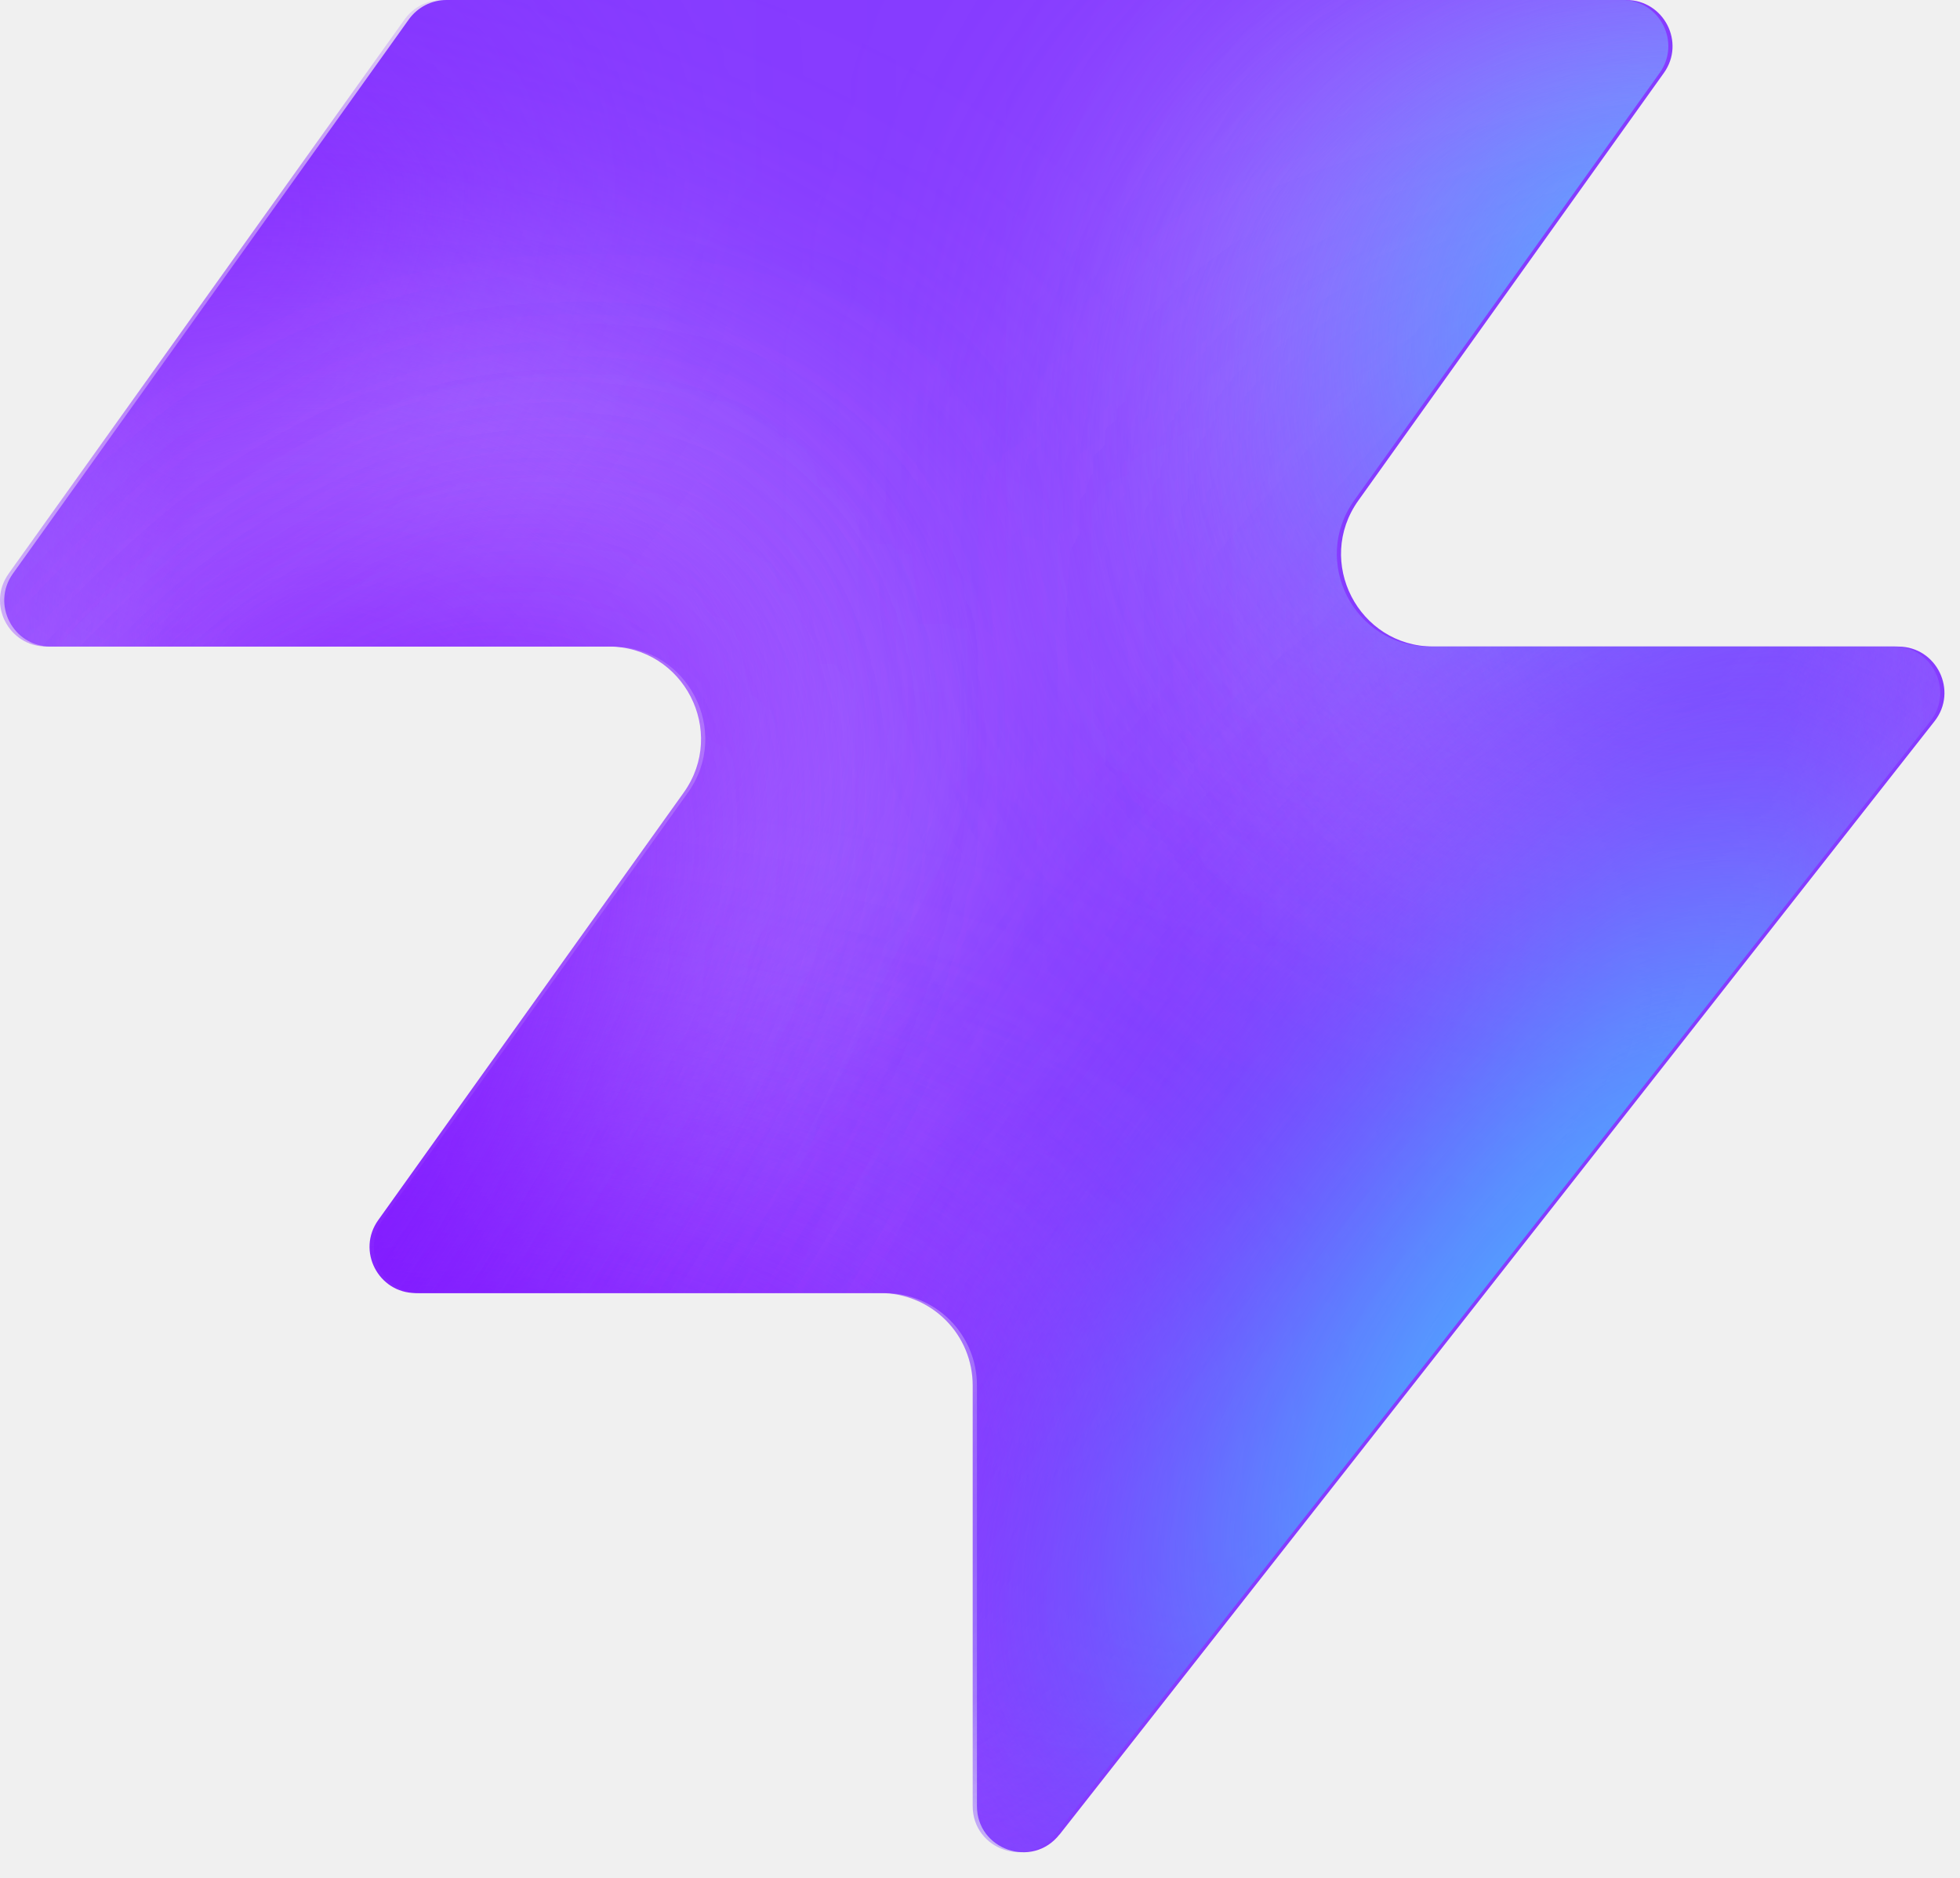
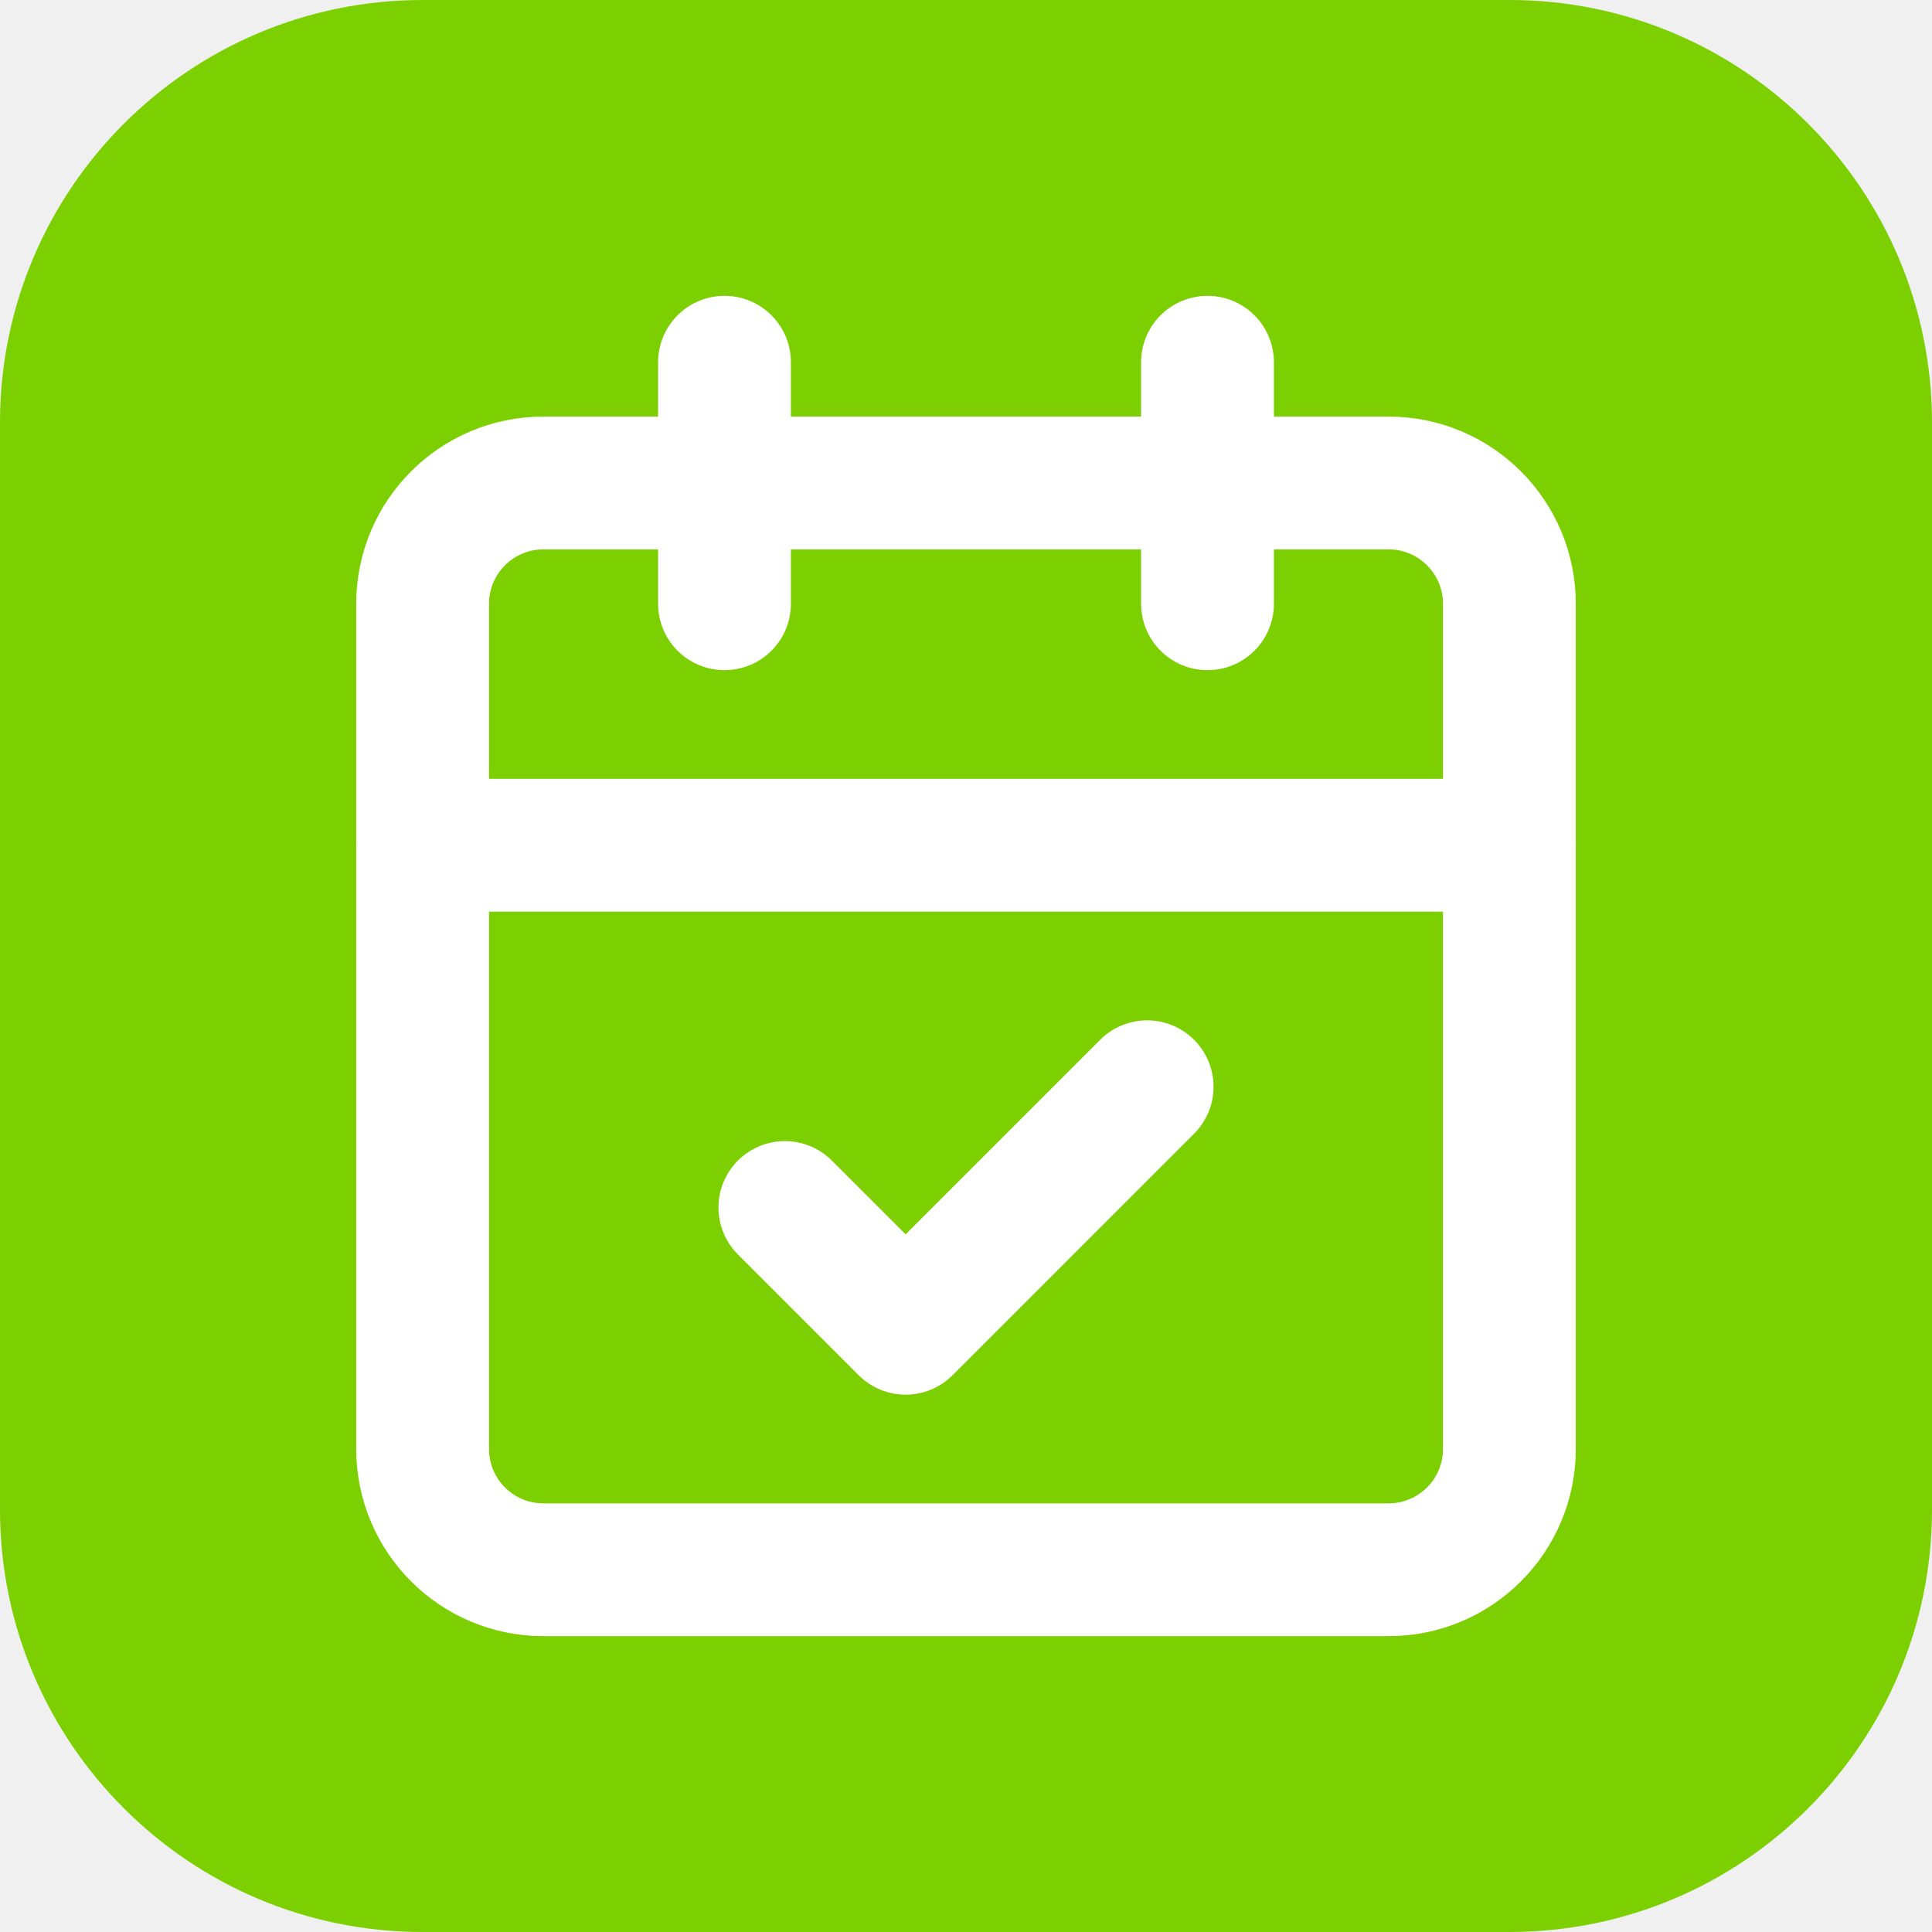
- <svg xmlns="http://www.w3.org/2000/svg" width="48" height="46" fill="none" viewBox="0 0 48 46">
-   <path fill="#863bff" d="M25.946 44.938c-.664.845-2.021.375-2.021-.698V33.937a2.26 2.26 0 0 0-2.262-2.262H10.287c-.92 0-1.456-1.04-.92-1.788l7.48-10.471c1.07-1.497 0-3.578-1.842-3.578H1.237c-.92 0-1.456-1.04-.92-1.788L10.013.474c.214-.297.556-.474.92-.474h28.894c.92 0 1.456 1.04.92 1.788l-7.48 10.471c-1.07 1.498 0 3.579 1.842 3.579h11.377c.943 0 1.473 1.088.89 1.83L25.947 44.94z" style="fill:#863bff;fill:color(display-p3 .525 .23 1);fill-opacity:1" />
-   <mask id="a" width="48" height="46" x="0" y="0" maskUnits="userSpaceOnUse" style="mask-type:alpha">
-     <path fill="#000" d="M25.842 44.938c-.664.844-2.021.375-2.021-.698V33.937a2.26 2.26 0 0 0-2.262-2.262H10.183c-.92 0-1.456-1.04-.92-1.788l7.48-10.471c1.07-1.498 0-3.579-1.842-3.579H1.133c-.92 0-1.456-1.04-.92-1.787L9.91.473c.214-.297.556-.474.92-.474h28.894c.92 0 1.456 1.04.92 1.788l-7.48 10.471c-1.07 1.498 0 3.578 1.842 3.578h11.377c.943 0 1.473 1.088.89 1.832L25.843 44.94z" style="fill:#000;fill-opacity:1" />
-   </mask>
-   <g mask="url(#a)">
-     <g filter="url(#b)">
-       <ellipse cx="5.508" cy="14.704" fill="#ede6ff" rx="5.508" ry="14.704" style="fill:#ede6ff;fill:color(display-p3 .927 .903 1);fill-opacity:1" transform="matrix(.00324 1 1 -.00324 -4.47 31.516)" />
-     </g>
-     <g filter="url(#c)">
-       <ellipse cx="10.399" cy="29.851" fill="#ede6ff" rx="10.399" ry="29.851" style="fill:#ede6ff;fill:color(display-p3 .927 .903 1);fill-opacity:1" transform="matrix(.00324 1 1 -.00324 -39.328 7.883)" />
-     </g>
-     <g filter="url(#d)">
-       <ellipse cx="5.508" cy="30.487" fill="#7e14ff" rx="5.508" ry="30.487" style="fill:#7e14ff;fill:color(display-p3 .492 .077 1);fill-opacity:1" transform="rotate(89.814 -25.913 -14.639)scale(1 -1)" />
-     </g>
-     <g filter="url(#e)">
-       <ellipse cx="5.508" cy="30.599" fill="#7e14ff" rx="5.508" ry="30.599" style="fill:#7e14ff;fill:color(display-p3 .492 .077 1);fill-opacity:1" transform="rotate(89.814 -32.644 -3.334)scale(1 -1)" />
-     </g>
-     <g filter="url(#f)">
-       <ellipse cx="5.508" cy="30.599" fill="#7e14ff" rx="5.508" ry="30.599" style="fill:#7e14ff;fill:color(display-p3 .492 .077 1);fill-opacity:1" transform="matrix(.00324 1 1 -.00324 -34.34 30.47)" />
-     </g>
-     <g filter="url(#g)">
-       <ellipse cx="14.072" cy="22.078" fill="#ede6ff" rx="14.072" ry="22.078" style="fill:#ede6ff;fill:color(display-p3 .927 .903 1);fill-opacity:1" transform="rotate(93.35 24.506 48.493)scale(-1 1)" />
-     </g>
-     <g filter="url(#h)">
-       <ellipse cx="3.47" cy="21.501" fill="#7e14ff" rx="3.47" ry="21.501" style="fill:#7e14ff;fill:color(display-p3 .492 .077 1);fill-opacity:1" transform="rotate(89.009 28.708 47.59)scale(-1 1)" />
-     </g>
-     <g filter="url(#i)">
-       <ellipse cx="3.47" cy="21.501" fill="#7e14ff" rx="3.47" ry="21.501" style="fill:#7e14ff;fill:color(display-p3 .492 .077 1);fill-opacity:1" transform="rotate(89.009 28.708 47.59)scale(-1 1)" />
-     </g>
-     <g filter="url(#j)">
-       <ellipse cx=".387" cy="8.972" fill="#7e14ff" rx="4.407" ry="29.108" style="fill:#7e14ff;fill:color(display-p3 .492 .077 1);fill-opacity:1" transform="rotate(39.51 .387 8.972)" />
-     </g>
-     <g filter="url(#k)">
-       <ellipse cx="47.523" cy="-6.092" fill="#7e14ff" rx="4.407" ry="29.108" style="fill:#7e14ff;fill:color(display-p3 .492 .077 1);fill-opacity:1" transform="rotate(37.892 47.523 -6.092)" />
-     </g>
-     <g filter="url(#l)">
-       <ellipse cx="41.412" cy="6.333" fill="#47bfff" rx="5.971" ry="9.665" style="fill:#47bfff;fill:color(display-p3 .28 .748 1);fill-opacity:1" transform="rotate(37.892 41.412 6.333)" />
-     </g>
-     <g filter="url(#m)">
-       <ellipse cx="-1.879" cy="38.332" fill="#7e14ff" rx="4.407" ry="29.108" style="fill:#7e14ff;fill:color(display-p3 .492 .077 1);fill-opacity:1" transform="rotate(37.892 -1.88 38.332)" />
-     </g>
-     <g filter="url(#n)">
-       <ellipse cx="-1.879" cy="38.332" fill="#7e14ff" rx="4.407" ry="29.108" style="fill:#7e14ff;fill:color(display-p3 .492 .077 1);fill-opacity:1" transform="rotate(37.892 -1.88 38.332)" />
-     </g>
-     <g filter="url(#o)">
-       <ellipse cx="35.651" cy="29.907" fill="#7e14ff" rx="4.407" ry="29.108" style="fill:#7e14ff;fill:color(display-p3 .492 .077 1);fill-opacity:1" transform="rotate(37.892 35.651 29.907)" />
-     </g>
-     <g filter="url(#p)">
-       <ellipse cx="38.418" cy="32.4" fill="#47bfff" rx="5.971" ry="15.297" style="fill:#47bfff;fill:color(display-p3 .28 .748 1);fill-opacity:1" transform="rotate(37.892 38.418 32.4)" />
-     </g>
+ <svg xmlns="http://www.w3.org/2000/svg" width="32" height="32" viewBox="0 0 32 32">
+   <rect width="32" height="32" rx="7" fill="#7ccf00" />
+   <g transform="translate(4 4)" fill="none" stroke="#fff" stroke-width="2.2" stroke-linecap="round" stroke-linejoin="round">
+     <rect x="3" y="4" width="18" height="18" rx="2" />
+     <path d="M16 2v4M8 2v4M3 10h18" />
+     <path d="m9 16 2 2 4-4" />
  </g>
-   <defs>
-     <filter id="b" width="60.045" height="41.654" x="-19.77" y="16.149" color-interpolation-filters="sRGB" filterUnits="userSpaceOnUse">
-       <feFlood flood-opacity="0" result="BackgroundImageFix" />
-       <feBlend in="SourceGraphic" in2="BackgroundImageFix" result="shape" />
-       <feGaussianBlur result="effect1_foregroundBlur_2002_17158" stdDeviation="7.659" />
-     </filter>
-     <filter id="c" width="90.34" height="51.437" x="-54.613" y="-7.533" color-interpolation-filters="sRGB" filterUnits="userSpaceOnUse">
-       <feFlood flood-opacity="0" result="BackgroundImageFix" />
-       <feBlend in="SourceGraphic" in2="BackgroundImageFix" result="shape" />
-       <feGaussianBlur result="effect1_foregroundBlur_2002_17158" stdDeviation="7.659" />
-     </filter>
-     <filter id="d" width="79.355" height="29.4" x="-49.64" y="2.03" color-interpolation-filters="sRGB" filterUnits="userSpaceOnUse">
-       <feFlood flood-opacity="0" result="BackgroundImageFix" />
-       <feBlend in="SourceGraphic" in2="BackgroundImageFix" result="shape" />
-       <feGaussianBlur result="effect1_foregroundBlur_2002_17158" stdDeviation="4.596" />
-     </filter>
-     <filter id="e" width="79.579" height="29.4" x="-45.045" y="20.029" color-interpolation-filters="sRGB" filterUnits="userSpaceOnUse">
-       <feFlood flood-opacity="0" result="BackgroundImageFix" />
-       <feBlend in="SourceGraphic" in2="BackgroundImageFix" result="shape" />
-       <feGaussianBlur result="effect1_foregroundBlur_2002_17158" stdDeviation="4.596" />
-     </filter>
-     <filter id="f" width="79.579" height="29.4" x="-43.513" y="21.178" color-interpolation-filters="sRGB" filterUnits="userSpaceOnUse">
-       <feFlood flood-opacity="0" result="BackgroundImageFix" />
-       <feBlend in="SourceGraphic" in2="BackgroundImageFix" result="shape" />
-       <feGaussianBlur result="effect1_foregroundBlur_2002_17158" stdDeviation="4.596" />
-     </filter>
-     <filter id="g" width="74.749" height="58.852" x="15.756" y="-17.901" color-interpolation-filters="sRGB" filterUnits="userSpaceOnUse">
-       <feFlood flood-opacity="0" result="BackgroundImageFix" />
-       <feBlend in="SourceGraphic" in2="BackgroundImageFix" result="shape" />
-       <feGaussianBlur result="effect1_foregroundBlur_2002_17158" stdDeviation="7.659" />
-     </filter>
-     <filter id="h" width="61.377" height="25.362" x="23.548" y="2.284" color-interpolation-filters="sRGB" filterUnits="userSpaceOnUse">
-       <feFlood flood-opacity="0" result="BackgroundImageFix" />
-       <feBlend in="SourceGraphic" in2="BackgroundImageFix" result="shape" />
-       <feGaussianBlur result="effect1_foregroundBlur_2002_17158" stdDeviation="4.596" />
-     </filter>
-     <filter id="i" width="61.377" height="25.362" x="23.548" y="2.284" color-interpolation-filters="sRGB" filterUnits="userSpaceOnUse">
-       <feFlood flood-opacity="0" result="BackgroundImageFix" />
-       <feBlend in="SourceGraphic" in2="BackgroundImageFix" result="shape" />
-       <feGaussianBlur result="effect1_foregroundBlur_2002_17158" stdDeviation="4.596" />
-     </filter>
-     <filter id="j" width="56.045" height="63.649" x="-27.636" y="-22.853" color-interpolation-filters="sRGB" filterUnits="userSpaceOnUse">
-       <feFlood flood-opacity="0" result="BackgroundImageFix" />
-       <feBlend in="SourceGraphic" in2="BackgroundImageFix" result="shape" />
-       <feGaussianBlur result="effect1_foregroundBlur_2002_17158" stdDeviation="4.596" />
-     </filter>
-     <filter id="k" width="54.814" height="64.646" x="20.116" y="-38.415" color-interpolation-filters="sRGB" filterUnits="userSpaceOnUse">
-       <feFlood flood-opacity="0" result="BackgroundImageFix" />
-       <feBlend in="SourceGraphic" in2="BackgroundImageFix" result="shape" />
-       <feGaussianBlur result="effect1_foregroundBlur_2002_17158" stdDeviation="4.596" />
-     </filter>
-     <filter id="l" width="33.541" height="35.313" x="24.641" y="-11.323" color-interpolation-filters="sRGB" filterUnits="userSpaceOnUse">
-       <feFlood flood-opacity="0" result="BackgroundImageFix" />
-       <feBlend in="SourceGraphic" in2="BackgroundImageFix" result="shape" />
-       <feGaussianBlur result="effect1_foregroundBlur_2002_17158" stdDeviation="4.596" />
-     </filter>
-     <filter id="m" width="54.814" height="64.646" x="-29.286" y="6.009" color-interpolation-filters="sRGB" filterUnits="userSpaceOnUse">
-       <feFlood flood-opacity="0" result="BackgroundImageFix" />
-       <feBlend in="SourceGraphic" in2="BackgroundImageFix" result="shape" />
-       <feGaussianBlur result="effect1_foregroundBlur_2002_17158" stdDeviation="4.596" />
-     </filter>
-     <filter id="n" width="54.814" height="64.646" x="-29.286" y="6.009" color-interpolation-filters="sRGB" filterUnits="userSpaceOnUse">
-       <feFlood flood-opacity="0" result="BackgroundImageFix" />
-       <feBlend in="SourceGraphic" in2="BackgroundImageFix" result="shape" />
-       <feGaussianBlur result="effect1_foregroundBlur_2002_17158" stdDeviation="4.596" />
-     </filter>
-     <filter id="o" width="54.814" height="64.646" x="8.244" y="-2.416" color-interpolation-filters="sRGB" filterUnits="userSpaceOnUse">
-       <feFlood flood-opacity="0" result="BackgroundImageFix" />
-       <feBlend in="SourceGraphic" in2="BackgroundImageFix" result="shape" />
-       <feGaussianBlur result="effect1_foregroundBlur_2002_17158" stdDeviation="4.596" />
-     </filter>
-     <filter id="p" width="39.409" height="43.623" x="18.713" y="10.588" color-interpolation-filters="sRGB" filterUnits="userSpaceOnUse">
-       <feFlood flood-opacity="0" result="BackgroundImageFix" />
-       <feBlend in="SourceGraphic" in2="BackgroundImageFix" result="shape" />
-       <feGaussianBlur result="effect1_foregroundBlur_2002_17158" stdDeviation="4.596" />
-     </filter>
-   </defs>
</svg>
